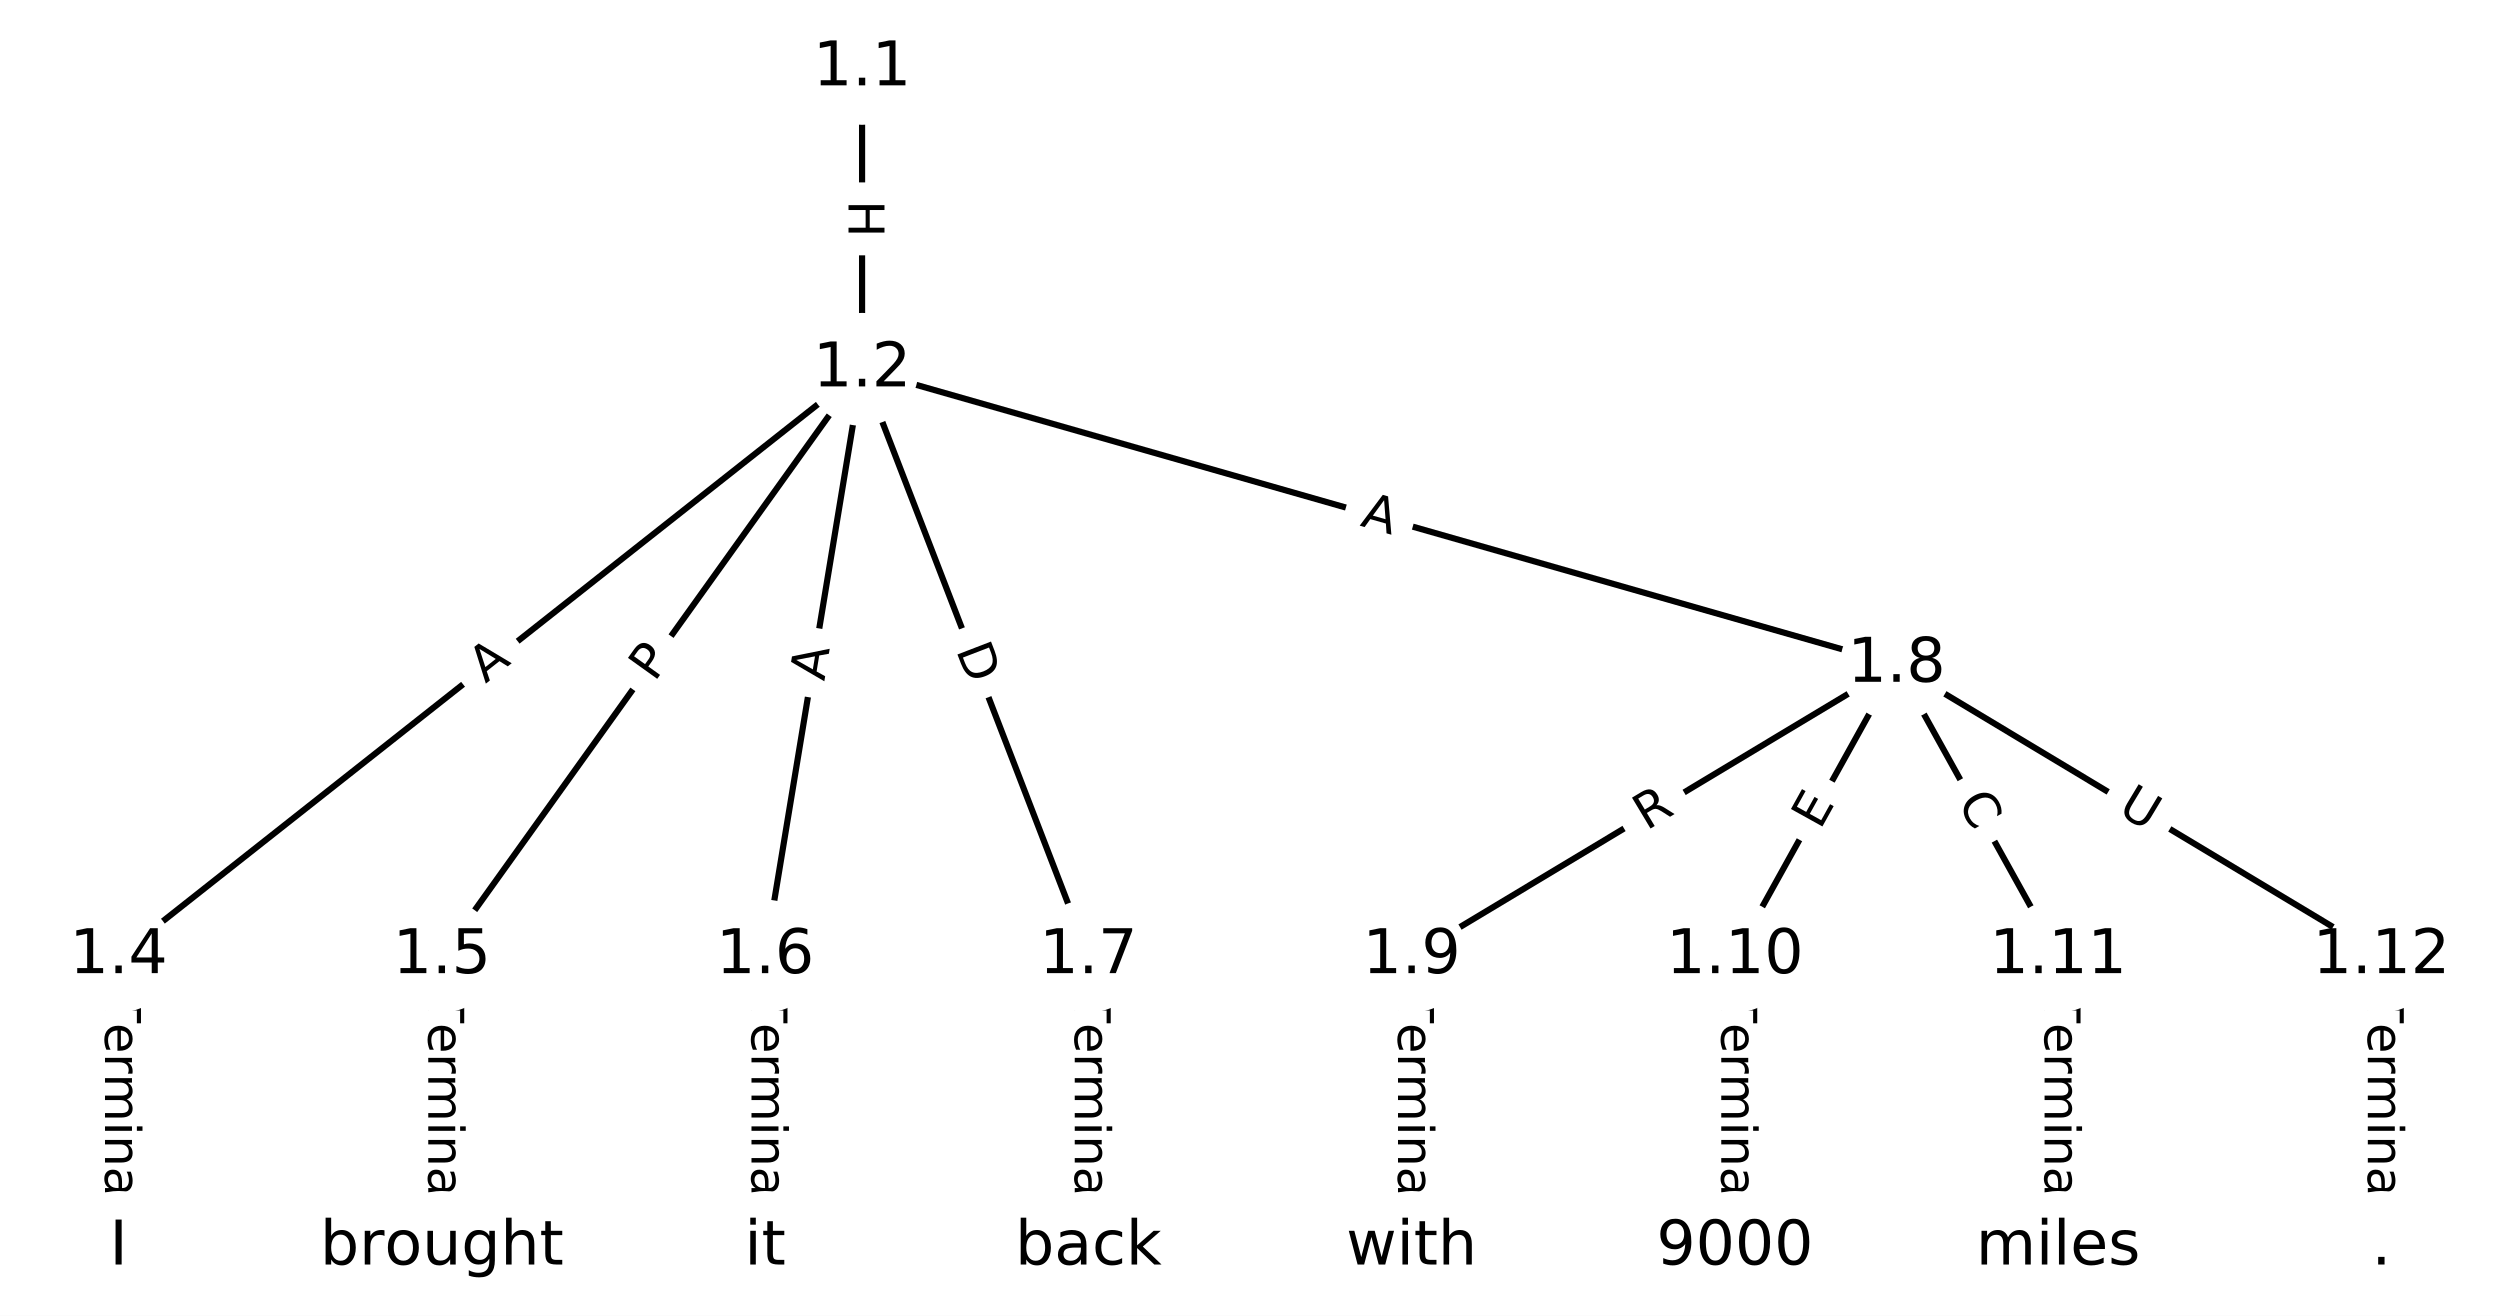
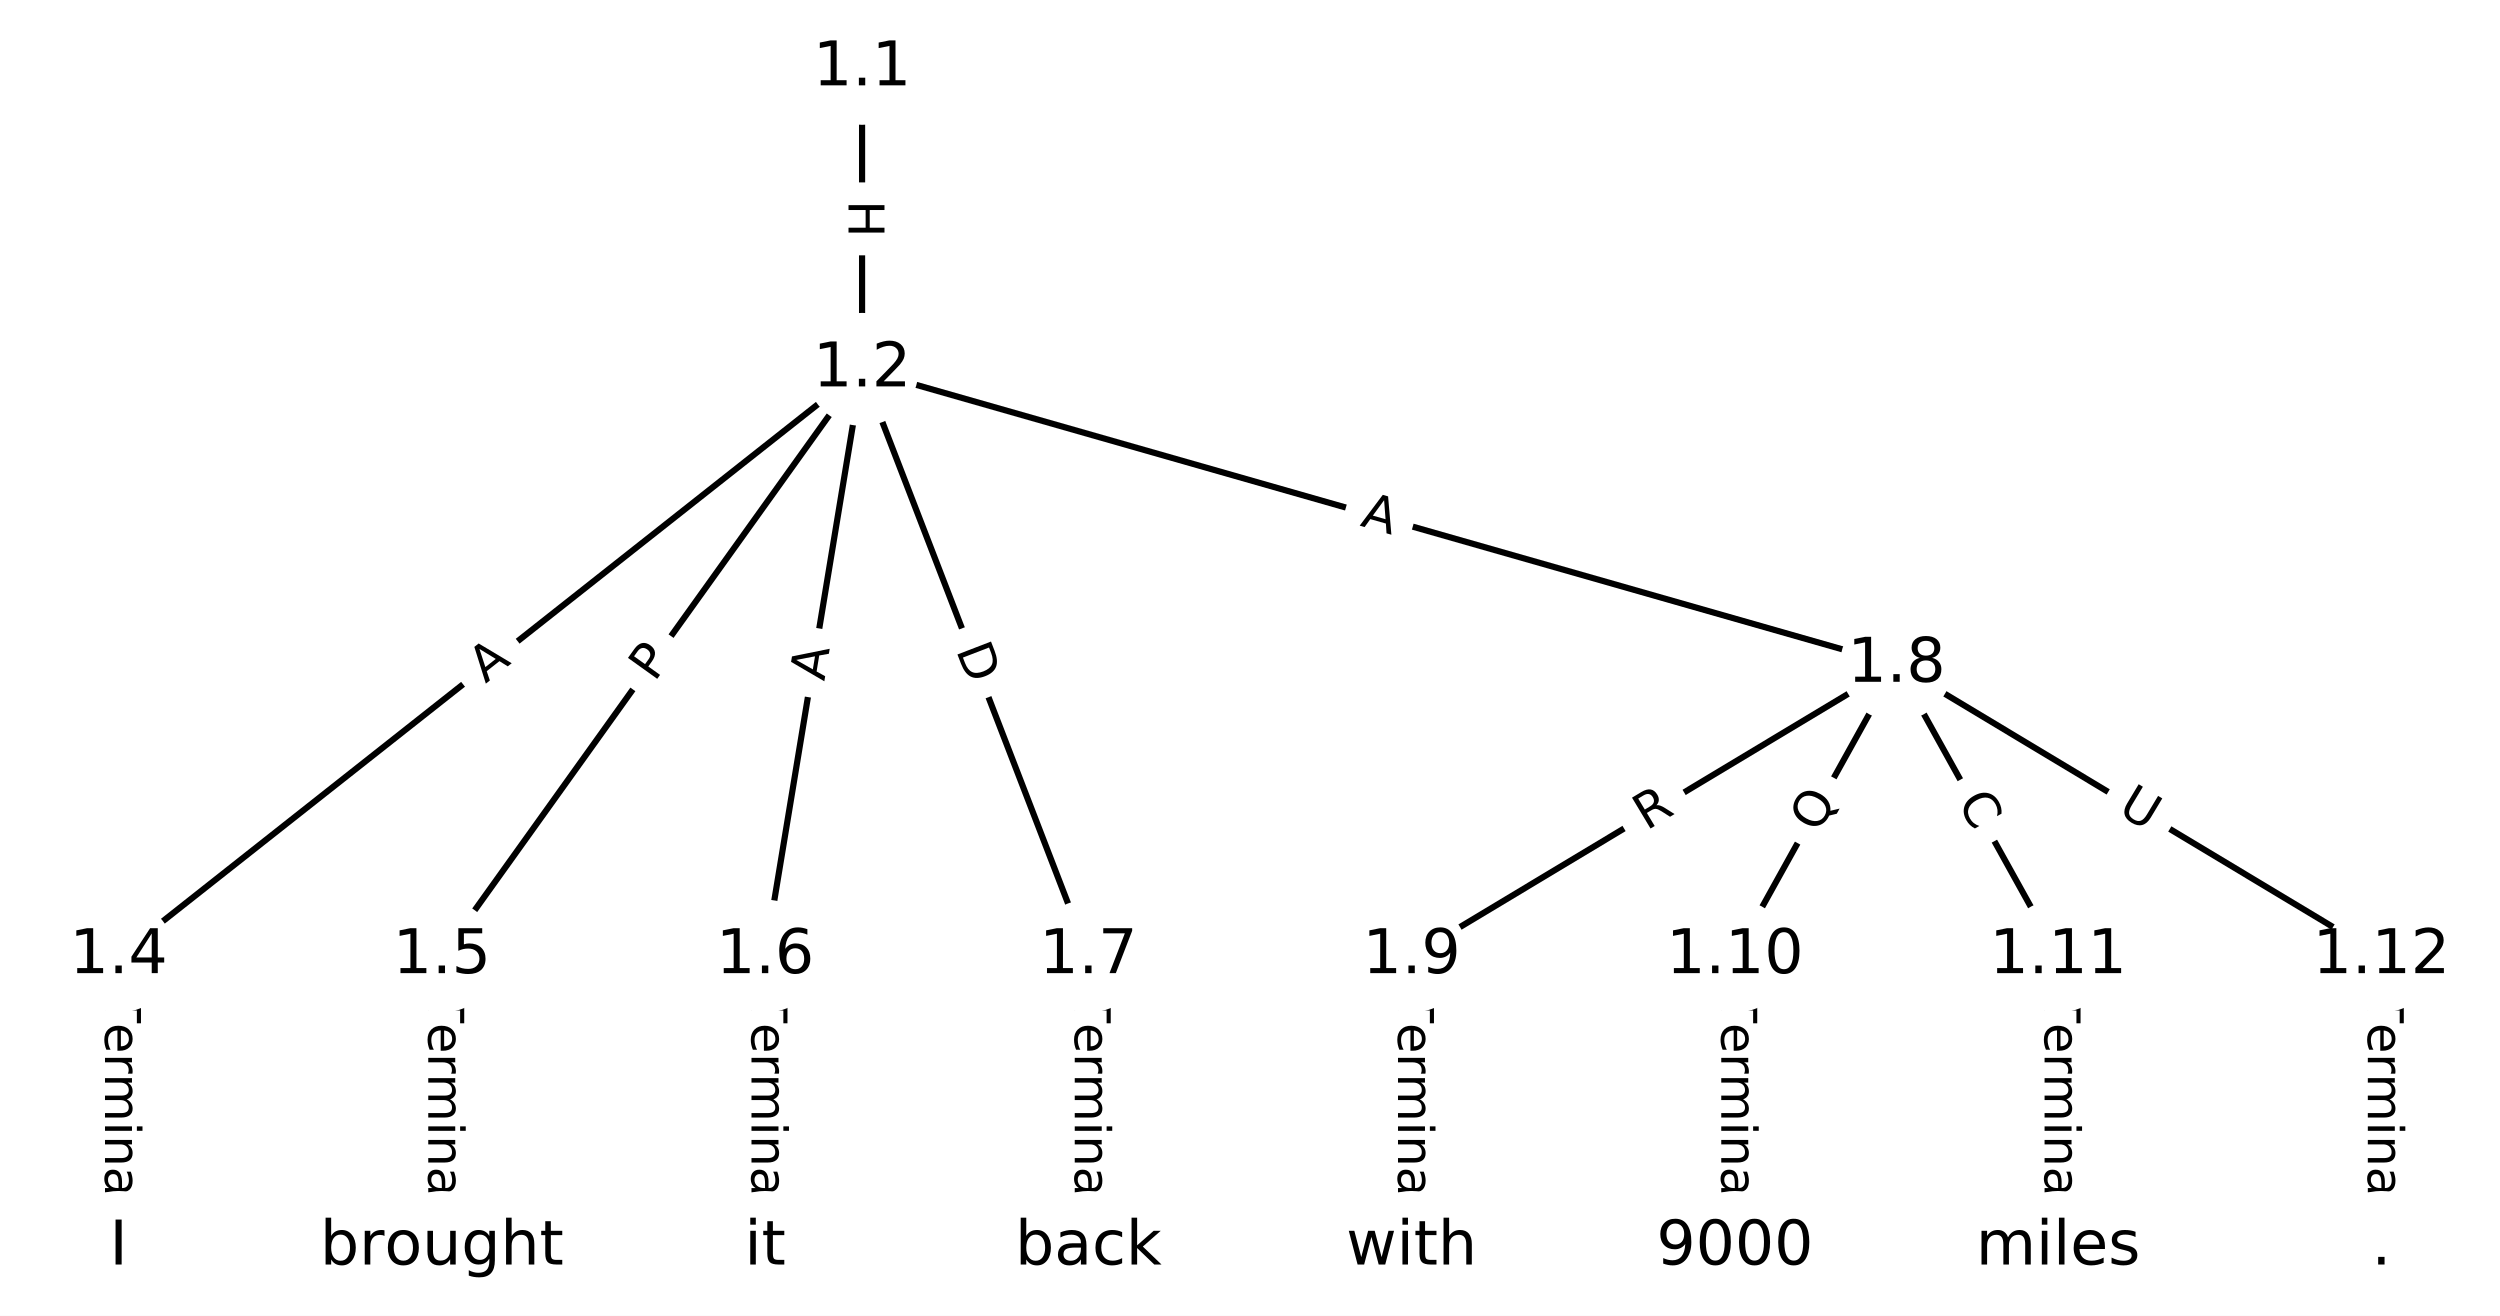
<svg xmlns="http://www.w3.org/2000/svg" xmlns:xlink="http://www.w3.org/1999/xlink" width="405.33pt" height="213.33pt" version="1.1" viewBox="0 0 405.33 213.33">
  <defs>
    <style type="text/css">*{stroke-linecap:butt;stroke-linejoin:round;}</style>
  </defs>
  <path d="m0 213.33h405.33v-213.33h-405.33z" fill="#fff" />
  <g fill="none" stroke="#000">
    <path d="m139.77 11.078v48.815" clip-path="url(#a)" />
    <path d="m139.77 59.892-120.54 95.128" clip-path="url(#a)" />
    <path d="m139.77 59.892-68.133 95.128" clip-path="url(#a)" />
    <path d="m139.77 59.892-15.723 95.128" clip-path="url(#a)" />
    <path d="m139.77 59.892 36.687 95.128" clip-path="url(#a)" />
    <path d="m139.77 59.892 167.71 47.893" clip-path="url(#a)" />
    <path d="m19.23 155.02v47.235" clip-path="url(#a)" />
    <path d="m71.641 155.02v47.235" clip-path="url(#a)" />
    <path d="m124.05 155.02v47.235" clip-path="url(#a)" />
    <path d="m176.46 155.02v47.235" clip-path="url(#a)" />
    <path d="m307.49 107.78-78.616 47.235" clip-path="url(#a)" />
    <path d="m307.49 107.78-26.205 47.235" clip-path="url(#a)" />
    <path d="m307.49 107.78 26.205 47.235" clip-path="url(#a)" />
    <path d="m307.49 107.78 78.616 47.235" clip-path="url(#a)" />
    <path d="m228.87 155.02v47.235" clip-path="url(#a)" />
    <path d="m281.28 155.02v47.235" clip-path="url(#a)" />
    <path d="m333.69 155.02v47.235" clip-path="url(#a)" />
    <path d="m386.1 155.02v47.235" clip-path="url(#a)" />
  </g>
  <path d="m133.5 32.477v6.016q0 2.4 2.4 2.4h7.742q2.4 0 2.4-2.4v-6.016q0-2.4-2.4-2.4h-7.742q-2.4 0-2.4 2.4z" clip-path="url(#a)" fill="#fff" stroke="#fff" />
  <g clip-path="url(#a)">
    <defs>
-       <path id="y" d="m9.812 72.906h9.859v-29.891h35.844v29.891h9.859v-72.906h-9.859v34.719h-35.844v-34.719h-9.859z" />
+       <path id="z" d="m9.812 72.906h9.859v-29.891h35.844v29.891h9.859v-72.906h-9.859v34.719h-35.844v-34.719h-9.859z" />
    </defs>
    <g transform="translate(137.57 32.477) rotate(90) scale(.08 -.08)">
-       <use xlink:href="#y" />
+       <use xlink:href="#z" />
    </g>
  </g>
  <path d="m81.239 114.07 4.296-3.39q1.884-1.487 0.397-3.371l-4.796-6.078q-1.487-1.884-3.371-0.397l-4.296 3.39q-1.884 1.487-0.397 3.371l4.796 6.078q1.487 1.884 3.371 0.397z" clip-path="url(#a)" fill="#fff" stroke="#fff" />
  <g clip-path="url(#a)">
    <defs>
      <path id="n" d="m34.188 63.188-13.391-36.281h26.812zm-5.578 9.719h11.188l27.781-72.906h-10.25l-6.641 18.703h-32.859l-6.641-18.703h-10.406z" />
    </defs>
    <g transform="translate(78.722 110.88) rotate(-38.279) scale(.08 -.08)">
      <use xlink:href="#n" />
    </g>
  </g>
  <path d="m109.4 113.07 2.809-3.922q1.397-1.951-0.554-3.349l-6.295-4.508q-1.951-1.397-3.349 0.554l-2.809 3.922q-1.397 1.951 0.554 3.349l6.295 4.508q1.951 1.397 3.349-0.554z" clip-path="url(#a)" fill="#fff" stroke="#fff" />
  <g clip-path="url(#a)">
    <defs>
-       <path id="w" d="m19.672 64.797v-27.391h12.406q6.891 0 10.641 3.562 3.766 3.562 3.766 10.156 0 6.547-3.766 10.109-3.75 3.562-10.641 3.562zm-9.859 8.109h22.266q12.266 0 18.531-5.547 6.281-5.547 6.281-16.234 0-10.797-6.281-16.312-6.266-5.516-18.531-5.516h-12.406v-29.297h-9.859z" />
+       <path id="x" d="m19.672 64.797v-27.391h12.406q6.891 0 10.641 3.562 3.766 3.562 3.766 10.156 0 6.547-3.766 10.109-3.75 3.562-10.641 3.562zm-9.859 8.109h22.266q12.266 0 18.531-5.547 6.281-5.547 6.281-16.234 0-10.797-6.281-16.312-6.266-5.516-18.531-5.516h-12.406v-29.297h-9.859z" />
    </defs>
    <g transform="translate(106.1 110.7) rotate(-54.389) scale(.08 -.08)">
-       <use xlink:href="#w" />
+       <use xlink:href="#x" />
    </g>
  </g>
  <path d="m137.65 111.18 0.892-5.399q0.391-2.368-1.976-2.759l-7.639-1.263q-2.368-0.391-2.759 1.976l-0.892 5.399q-0.391 2.368 1.976 2.759l7.639 1.263q2.368 0.391 2.759-1.976z" clip-path="url(#a)" fill="#fff" stroke="#fff" />
  <g clip-path="url(#a)">
    <g transform="translate(133.64 110.52) rotate(-80.615) scale(.08 -.08)">
      <use xlink:href="#n" />
    </g>
  </g>
  <path d="m151.16 106.84 2.217 5.747q0.864 2.239 3.103 1.376l7.224-2.786q2.239-0.864 1.376-3.103l-2.217-5.747q-0.864-2.239-3.103-1.376l-7.224 2.786q-2.239 0.864-1.376 3.103z" clip-path="url(#a)" fill="#fff" stroke="#fff" />
  <g clip-path="url(#a)">
    <defs>
      <path id="aa" d="m19.672 64.797v-56.688h11.922q15.094 0 22.094 6.828 7 6.844 7 21.594 0 14.641-7 21.453t-22.094 6.812zm-9.859 8.109h20.266q21.188 0 31.094-8.812 9.922-8.812 9.922-27.562 0-18.859-9.969-27.703-9.953-8.828-31.047-8.828h-20.266z" />
    </defs>
    <g transform="translate(154.95 105.38) rotate(68.91) scale(.08 -.08)">
      <use xlink:href="#aa" />
    </g>
  </g>
  <path d="m219.28 89.117 5.262 1.503q2.308 0.659 2.967-1.649l2.126-7.445q0.659-2.308-1.649-2.967l-5.262-1.503q-2.308-0.659-2.967 1.649l-2.126 7.445q-0.659 2.308 1.649 2.967z" clip-path="url(#a)" fill="#fff" stroke="#fff" />
  <g clip-path="url(#a)">
    <g transform="translate(220.39 85.21) rotate(15.937) scale(.08 -.08)">
      <use xlink:href="#n" />
    </g>
  </g>
  <path d="m12.959 161v35.285q0 2.4 2.4 2.4h7.742q2.4 0 2.4-2.4v-35.285q0-2.4-2.4-2.4h-7.742q-2.4 0-2.4 2.4z" clip-path="url(#a)" fill="#fff" stroke="#fff" />
  <g clip-path="url(#a)">
    <defs>
      <path id="k" d="m-0.297 72.906h61.672v-8.312h-25.875v-64.594h-9.906v64.594h-25.891z" />
      <path id="j" d="m56.203 29.594v-4.391h-41.312q0.594-9.281 5.594-14.141t13.938-4.859q5.172 0 10.031 1.266t9.656 3.812v-8.5q-4.844-2.047-9.922-3.125t-10.297-1.078q-13.094 0-20.734 7.609-7.641 7.625-7.641 20.625 0 13.422 7.25 21.297 7.25 7.891 19.562 7.891 11.031 0 17.453-7.109 6.422-7.094 6.422-19.297zm-8.984 2.641q-0.094 7.359-4.125 11.75-4.031 4.406-10.672 4.406-7.516 0-12.031-4.25t-5.203-11.969z" />
      <path id="g" d="m41.109 46.297q-1.516 0.875-3.297 1.281-1.781 0.422-3.922 0.422-7.625 0-11.703-4.953t-4.078-14.234v-28.812h-9.031v54.688h9.031v-8.5q2.844 4.984 7.375 7.391 4.547 2.422 11.047 2.422 0.922 0 2.047-0.125 1.125-0.109 2.484-0.359z" />
      <path id="h" d="m52 44.188q3.375 6.062 8.062 8.938t11.031 2.875q8.547 0 13.188-5.984 4.641-5.969 4.641-17v-33.016h-9.031v32.719q0 7.859-2.797 11.656-2.781 3.812-8.484 3.812-6.984 0-11.047-4.641-4.047-4.625-4.047-12.641v-30.906h-9.031v32.719q0 7.906-2.781 11.688t-8.594 3.781q-6.891 0-10.953-4.656-4.047-4.656-4.047-12.625v-30.906h-9.031v54.688h9.031v-8.5q3.078 5.031 7.375 7.422t10.203 2.391q5.969 0 10.141-3.031 4.172-3.016 6.172-8.781z" />
      <path id="e" d="m9.422 54.688h8.984v-54.688h-8.984zm0 21.297h8.984v-11.391h-8.984z" />
      <path id="l" d="m54.891 33.016v-33.016h-8.984v32.719q0 7.766-3.031 11.609-3.031 3.859-9.078 3.859-7.281 0-11.484-4.641-4.203-4.625-4.203-12.641v-30.906h-9.031v54.688h9.031v-8.5q3.234 4.938 7.594 7.375 4.375 2.438 10.094 2.438 9.422 0 14.25-5.828 4.844-5.828 4.844-17.156z" />
      <path id="f" d="m34.281 27.484q-10.891 0-15.094-2.484t-4.203-8.5q0-4.781 3.156-7.594 3.156-2.797 8.562-2.797 7.484 0 12 5.297t4.516 14.078v2zm17.922 3.719v-31.203h-8.984v8.297q-3.078-4.969-7.672-7.344t-11.234-2.375q-8.391 0-13.359 4.719-4.953 4.719-4.953 12.625 0 9.219 6.172 13.906 6.188 4.688 18.438 4.688h12.609v0.891q0 6.203-4.078 9.594t-11.453 3.391q-4.688 0-9.141-1.125-4.438-1.125-8.531-3.375v8.312q4.922 1.906 9.562 2.844 4.641 0.953 9.031 0.953 11.875 0 17.734-6.156 5.859-6.141 5.859-18.641z" />
      <path id="i" d="m9.422 75.984h8.984v-75.984h-8.984z" />
    </defs>
    <g transform="translate(17.023 161) rotate(90) scale(.08 -.08)">
      <use xlink:href="#k" />
      <use x="60.818" xlink:href="#j" />
      <use x="122.342" xlink:href="#g" />
      <use x="163.439" xlink:href="#h" />
      <use x="260.852" xlink:href="#e" />
      <use x="288.635" xlink:href="#l" />
      <use x="352.014" xlink:href="#f" />
      <use x="413.293" xlink:href="#i" />
    </g>
  </g>
  <path d="m65.37 161v35.285q0 2.4 2.4 2.4h7.742q2.4 0 2.4-2.4v-35.285q0-2.4-2.4-2.4h-7.742q-2.4 0-2.4 2.4z" clip-path="url(#a)" fill="#fff" stroke="#fff" />
  <g clip-path="url(#a)">
    <g transform="translate(69.433 161) rotate(90) scale(.08 -.08)">
      <use xlink:href="#k" />
      <use x="60.818" xlink:href="#j" />
      <use x="122.342" xlink:href="#g" />
      <use x="163.439" xlink:href="#h" />
      <use x="260.852" xlink:href="#e" />
      <use x="288.635" xlink:href="#l" />
      <use x="352.014" xlink:href="#f" />
      <use x="413.293" xlink:href="#i" />
    </g>
  </g>
  <path d="m117.78 161v35.285q0 2.4 2.4 2.4h7.742q2.4 0 2.4-2.4v-35.285q0-2.4-2.4-2.4h-7.742q-2.4 0-2.4 2.4z" clip-path="url(#a)" fill="#fff" stroke="#fff" />
  <g clip-path="url(#a)">
    <g transform="translate(121.84 161) rotate(90) scale(.08 -.08)">
      <use xlink:href="#k" />
      <use x="60.818" xlink:href="#j" />
      <use x="122.342" xlink:href="#g" />
      <use x="163.439" xlink:href="#h" />
      <use x="260.852" xlink:href="#e" />
      <use x="288.635" xlink:href="#l" />
      <use x="352.014" xlink:href="#f" />
      <use x="413.293" xlink:href="#i" />
    </g>
  </g>
  <path d="m170.19 161v35.285q0 2.4 2.4 2.4h7.742q2.4 0 2.4-2.4v-35.285q0-2.4-2.4-2.4h-7.742q-2.4 0-2.4 2.4z" clip-path="url(#a)" fill="#fff" stroke="#fff" />
  <g clip-path="url(#a)">
    <g transform="translate(174.25 161) rotate(90) scale(.08 -.08)">
      <use xlink:href="#k" />
      <use x="60.818" xlink:href="#j" />
      <use x="122.342" xlink:href="#g" />
      <use x="163.439" xlink:href="#h" />
      <use x="260.852" xlink:href="#e" />
      <use x="288.635" xlink:href="#l" />
      <use x="352.014" xlink:href="#f" />
      <use x="413.293" xlink:href="#i" />
    </g>
  </g>
  <path d="m269.03 138.21 4.765-2.863q2.057-1.236 0.821-3.293l-3.988-6.637q-1.236-2.057-3.293-0.821l-4.765 2.863q-2.057 1.236-0.821 3.293l3.988 6.637q1.236 2.057 3.293 0.821z" clip-path="url(#a)" fill="#fff" stroke="#fff" />
  <g clip-path="url(#a)">
    <defs>
      <path id="v" d="m44.391 34.188q3.172-1.078 6.172-4.594t6.031-9.672l10.016-19.922h-10.609l-9.312 18.703q-3.625 7.328-7.016 9.719t-9.25 2.391h-10.75v-30.812h-9.859v72.906h22.266q12.5 0 18.656-5.234 6.156-5.219 6.156-15.766 0-6.891-3.203-11.438-3.203-4.531-9.297-6.281zm-24.719 30.609v-25.875h12.406q7.125 0 10.766 3.297t3.641 9.688-3.641 9.641-10.766 3.25z" />
    </defs>
    <g transform="translate(266.93 134.73) rotate(-30.999) scale(.08 -.08)">
      <use xlink:href="#v" />
    </g>
  </g>
-   <path d="m298.64 136.66 2.452-4.42q1.164-2.099-0.934-3.263l-6.77-3.756q-2.099-1.164-3.263 0.934l-2.452 4.42q-1.164 2.099 0.934 3.263l6.77 3.756q2.099 1.164 3.263-0.934z" clip-path="url(#a)" fill="#fff" stroke="#fff" />
-   <g clip-path="url(#a)">
-     <defs>
-       <path id="z" d="m9.812 72.906h46.094v-8.312h-36.234v-21.578h34.719v-8.297h-34.719v-26.422h37.109v-8.297h-46.969z" />
-     </defs>
-     <g transform="translate(295.09 134.68) rotate(-60.979) scale(.08 -.08)">
-       <use xlink:href="#z" />
+   <path d="m298.34 137.2 3.055-5.507q1.164-2.099-0.934-3.263l-6.77-3.756q-2.099-1.164-3.263 0.934l-3.055 5.507q-1.164 2.099 0.934 3.263l6.77 3.756q2.099 1.164 3.263-0.934z" clip-path="url(#a)" fill="#fff" stroke="#fff" />
+   <g clip-path="url(#a)">
+     <defs>
+       <path id="w" d="m39.406 66.219q-10.75 0-17.078-8.016-6.312-8-6.312-21.828 0-13.766 6.312-21.781 6.328-8 17.078-8 10.734 0 17.016 8 6.281 8.016 6.281 21.781 0 13.828-6.281 21.828-6.281 8.016-17.016 8.016zm13.812-64.906 13-14.203h-11.922l-10.797 11.672q-1.609-0.094-2.469-0.141-0.844-0.062-1.625-0.062-15.375 0-24.594 10.281-9.203 10.281-9.203 27.516 0 17.281 9.203 27.562 9.219 10.281 24.594 10.281 15.328 0 24.5-10.281 9.188-10.281 9.188-27.562 0-12.688-5.109-21.734-5.094-9.031-14.766-13.328z" />
+     </defs>
+     <g transform="translate(294.79 135.23) rotate(-60.979) scale(.08 -.08)">
+       <use xlink:href="#w" />
    </g>
  </g>
  <path d="m313.75 132 2.71 4.885q1.164 2.099 3.263 0.934l6.77-3.756q2.099-1.164 0.934-3.263l-2.71-4.885q-1.164-2.099-3.263-0.934l-6.77 3.756q-2.099 1.164-0.934 3.263z" clip-path="url(#a)" fill="#fff" stroke="#fff" />
  <g clip-path="url(#a)">
    <defs>
      <path id="ab" d="m64.406 67.281v-10.391q-4.984 4.641-10.625 6.922-5.641 2.297-11.984 2.297-12.5 0-19.141-7.641t-6.641-22.094q0-14.406 6.641-22.047t19.141-7.641q6.344 0 11.984 2.297t10.625 6.938v-10.312q-5.172-3.516-10.969-5.281-5.781-1.75-12.219-1.75-16.562 0-26.094 10.125-9.516 10.141-9.516 27.672 0 17.578 9.516 27.703 9.531 10.141 26.094 10.141 6.531 0 12.312-1.734 5.797-1.734 10.875-5.203z" />
    </defs>
    <g transform="translate(317.3 130.03) rotate(60.979) scale(.08 -.08)">
      <use xlink:href="#ab" />
    </g>
  </g>
  <path d="m341.06 135.27 5.019 3.015q2.057 1.236 3.293-0.821l3.988-6.637q1.236-2.057-0.821-3.293l-5.019-3.015q-2.057-1.236-3.293 0.821l-3.988 6.637q-1.236 2.057 0.821 3.293z" clip-path="url(#a)" fill="#fff" stroke="#fff" />
  <g clip-path="url(#a)">
    <defs>
      <path id="u" d="m8.688 72.906h9.922v-44.297q0-11.719 4.234-16.875 4.25-5.141 13.781-5.141 9.469 0 13.719 5.141 4.25 5.156 4.25 16.875v44.297h9.906v-45.516q0-14.25-7.062-21.531-7.047-7.281-20.812-7.281-13.828 0-20.891 7.281-7.047 7.281-7.047 21.531z" />
    </defs>
    <g transform="translate(343.15 131.79) rotate(30.999) scale(.08 -.08)">
      <use xlink:href="#u" />
    </g>
  </g>
  <path d="m222.6 161v35.285q0 2.4 2.4 2.4h7.742q2.4 0 2.4-2.4v-35.285q0-2.4-2.4-2.4h-7.742q-2.4 0-2.4 2.4z" clip-path="url(#a)" fill="#fff" stroke="#fff" />
  <g clip-path="url(#a)">
    <g transform="translate(226.66 161) rotate(90) scale(.08 -.08)">
      <use xlink:href="#k" />
      <use x="60.818" xlink:href="#j" />
      <use x="122.342" xlink:href="#g" />
      <use x="163.439" xlink:href="#h" />
      <use x="260.852" xlink:href="#e" />
      <use x="288.635" xlink:href="#l" />
      <use x="352.014" xlink:href="#f" />
      <use x="413.293" xlink:href="#i" />
    </g>
  </g>
  <path d="m275.01 161v35.285q0 2.4 2.4 2.4h7.742q2.4 0 2.4-2.4v-35.285q0-2.4-2.4-2.4h-7.742q-2.4 0-2.4 2.4z" clip-path="url(#a)" fill="#fff" stroke="#fff" />
  <g clip-path="url(#a)">
    <g transform="translate(279.07 161) rotate(90) scale(.08 -.08)">
      <use xlink:href="#k" />
      <use x="60.818" xlink:href="#j" />
      <use x="122.342" xlink:href="#g" />
      <use x="163.439" xlink:href="#h" />
      <use x="260.852" xlink:href="#e" />
      <use x="288.635" xlink:href="#l" />
      <use x="352.014" xlink:href="#f" />
      <use x="413.293" xlink:href="#i" />
    </g>
  </g>
  <path d="m327.42 161v35.285q0 2.4 2.4 2.4h7.742q2.4 0 2.4-2.4v-35.285q0-2.4-2.4-2.4h-7.742q-2.4 0-2.4 2.4z" clip-path="url(#a)" fill="#fff" stroke="#fff" />
  <g clip-path="url(#a)">
    <g transform="translate(331.49 161) rotate(90) scale(.08 -.08)">
      <use xlink:href="#k" />
      <use x="60.818" xlink:href="#j" />
      <use x="122.342" xlink:href="#g" />
      <use x="163.439" xlink:href="#h" />
      <use x="260.852" xlink:href="#e" />
      <use x="288.635" xlink:href="#l" />
      <use x="352.014" xlink:href="#f" />
      <use x="413.293" xlink:href="#i" />
    </g>
  </g>
  <path d="m379.83 161v35.285q0 2.4 2.4 2.4h7.742q2.4 0 2.4-2.4v-35.285q0-2.4-2.4-2.4h-7.742q-2.4 0-2.4 2.4z" clip-path="url(#a)" fill="#fff" stroke="#fff" />
  <g clip-path="url(#a)">
    <g transform="translate(383.9 161) rotate(90) scale(.08 -.08)">
      <use xlink:href="#k" />
      <use x="60.818" xlink:href="#j" />
      <use x="122.342" xlink:href="#g" />
      <use x="163.439" xlink:href="#h" />
      <use x="260.852" xlink:href="#e" />
      <use x="288.635" xlink:href="#l" />
      <use x="352.014" xlink:href="#f" />
      <use x="413.293" xlink:href="#i" />
    </g>
  </g>
  <defs>
    <path id="b" d="m0 8.66c2.297 0 4.5-0.912 6.124-2.537 1.624-1.624 2.537-3.827 2.537-6.124s-0.912-4.5-2.537-6.124c-1.624-1.624-3.827-2.537-6.124-2.537s-4.5 0.912-6.124 2.537c-1.624 1.624-2.537 3.827-2.537 6.124s0.912 4.5 2.537 6.124c1.624 1.624 3.827 2.537 6.124 2.537z" />
  </defs>
  <g clip-path="url(#a)">
    <use x="19.23" y="202.256" fill="#ffffff" stroke="#ffffff" xlink:href="#b" />
  </g>
  <g clip-path="url(#a)">
    <use x="71.641" y="202.256" fill="#ffffff" stroke="#ffffff" xlink:href="#b" />
  </g>
  <g clip-path="url(#a)">
    <use x="124.051" y="202.256" fill="#ffffff" stroke="#ffffff" xlink:href="#b" />
  </g>
  <g clip-path="url(#a)">
    <use x="176.461" y="202.256" fill="#ffffff" stroke="#ffffff" xlink:href="#b" />
  </g>
  <g clip-path="url(#a)">
    <use x="228.872" y="202.256" fill="#ffffff" stroke="#ffffff" xlink:href="#b" />
  </g>
  <g clip-path="url(#a)">
    <use x="281.282" y="202.256" fill="#ffffff" stroke="#ffffff" xlink:href="#b" />
  </g>
  <g clip-path="url(#a)">
    <use x="333.693" y="202.256" fill="#ffffff" stroke="#ffffff" xlink:href="#b" />
  </g>
  <g clip-path="url(#a)">
    <use x="386.103" y="202.256" fill="#ffffff" stroke="#ffffff" xlink:href="#b" />
  </g>
  <g clip-path="url(#a)">
    <use x="139.774" y="11.078" fill="#ffffff" stroke="#ffffff" xlink:href="#b" />
  </g>
  <g clip-path="url(#a)">
    <use x="139.774" y="59.892" fill="#ffffff" stroke="#ffffff" xlink:href="#b" />
  </g>
  <g clip-path="url(#a)">
    <use x="19.23" y="155.02" fill="#ffffff" stroke="#ffffff" xlink:href="#b" />
  </g>
  <g clip-path="url(#a)">
    <use x="71.641" y="155.02" fill="#ffffff" stroke="#ffffff" xlink:href="#b" />
  </g>
  <g clip-path="url(#a)">
    <use x="124.051" y="155.02" fill="#ffffff" stroke="#ffffff" xlink:href="#b" />
  </g>
  <g clip-path="url(#a)">
    <use x="176.461" y="155.02" fill="#ffffff" stroke="#ffffff" xlink:href="#b" />
  </g>
  <g clip-path="url(#a)">
    <use x="307.487" y="107.785" fill="#ffffff" stroke="#ffffff" xlink:href="#b" />
  </g>
  <g clip-path="url(#a)">
    <use x="228.872" y="155.02" fill="#ffffff" stroke="#ffffff" xlink:href="#b" />
  </g>
  <g clip-path="url(#a)">
    <use x="281.282" y="155.02" fill="#ffffff" stroke="#ffffff" xlink:href="#b" />
  </g>
  <g clip-path="url(#a)">
    <use x="333.693" y="155.02" fill="#ffffff" stroke="#ffffff" xlink:href="#b" />
  </g>
  <g clip-path="url(#a)">
    <use x="386.103" y="155.02" fill="#ffffff" stroke="#ffffff" xlink:href="#b" />
  </g>
  <g clip-path="url(#a)">
    <defs>
-       <path id="x" d="m9.812 72.906h9.859v-72.906h-9.859z" />
+       <path id="y" d="m9.812 72.906h9.859v-72.906h-9.859z" />
    </defs>
    <g transform="translate(17.755 205.02) scale(.1 -.1)">
-       <use xlink:href="#x" />
+       <use xlink:href="#y" />
    </g>
  </g>
  <g clip-path="url(#a)">
    <defs>
      <path id="p" d="m48.688 27.297q0 9.906-4.078 15.547t-11.203 5.641q-7.141 0-11.219-5.641t-4.078-15.547 4.078-15.547 11.219-5.641q7.125 0 11.203 5.641t4.078 15.547zm-30.578 19.094q2.844 4.875 7.156 7.234 4.328 2.375 10.328 2.375 9.969 0 16.188-7.906 6.234-7.906 6.234-20.797t-6.234-20.812q-6.219-7.906-16.188-7.906-6 0-10.328 2.375-4.312 2.375-7.156 7.25v-8.203h-9.031v75.984h9.031z" />
      <path id="ak" d="m30.609 48.391q-7.219 0-11.422-5.641t-4.203-15.453 4.172-15.453q4.188-5.641 11.453-5.641 7.188 0 11.375 5.656 4.203 5.672 4.203 15.438 0 9.719-4.203 15.406-4.188 5.688-11.375 5.688zm0 7.609q11.719 0 18.406-7.625 6.703-7.609 6.703-21.078 0-13.422-6.703-21.078-6.688-7.641-18.406-7.641-11.766 0-18.438 7.641-6.656 7.656-6.656 21.078 0 13.469 6.656 21.078 6.672 7.625 18.438 7.625z" />
      <path id="ai" d="m8.5 21.578v33.109h8.984v-32.766q0-7.766 3.016-11.656 3.031-3.875 9.094-3.875 7.266 0 11.484 4.641 4.234 4.641 4.234 12.656v31h8.984v-54.688h-8.984v8.406q-3.266-4.984-7.594-7.406-4.312-2.422-10.031-2.422-9.422 0-14.312 5.859-4.875 5.859-4.875 17.141z" />
      <path id="am" d="m45.406 27.984q0 9.766-4.031 15.125-4.016 5.375-11.297 5.375-7.219 0-11.25-5.375-4.031-5.359-4.031-15.125 0-9.719 4.031-15.094t11.25-5.375q7.281 0 11.297 5.375 4.031 5.375 4.031 15.094zm8.984-21.203q0-13.953-6.203-20.766-6.188-6.812-18.984-6.812-4.734 0-8.938 0.703t-8.156 2.172v8.734q3.953-2.141 7.812-3.156 3.859-1.031 7.859-1.031 8.844 0 13.234 4.609t4.391 13.938v4.453q-2.781-4.844-7.125-7.234t-10.406-2.391q-10.047 0-16.203 7.656-6.156 7.672-6.156 20.328 0 12.688 6.156 20.344 6.156 7.672 16.203 7.672 6.062 0 10.406-2.391t7.125-7.219v8.297h8.984z" />
      <path id="s" d="m54.891 33.016v-33.016h-8.984v32.719q0 7.766-3.031 11.609-3.031 3.859-9.078 3.859-7.281 0-11.484-4.641-4.203-4.625-4.203-12.641v-30.906h-9.031v75.984h9.031v-29.797q3.234 4.938 7.594 7.375 4.375 2.438 10.094 2.438 9.422 0 14.25-5.828 4.844-5.828 4.844-17.156z" />
      <path id="o" d="m18.312 70.219v-15.531h18.5v-6.984h-18.5v-29.688q0-6.688 1.828-8.594t7.453-1.906h9.219v-7.516h-9.219q-10.406 0-14.359 3.875-3.953 3.891-3.953 14.141v29.688h-6.594v6.984h6.594v15.531z" />
    </defs>
    <g transform="translate(51.881 205.02) scale(.1 -.1)">
      <use xlink:href="#p" />
      <use x="63.477" xlink:href="#g" />
      <use x="104.559" xlink:href="#ak" />
      <use x="165.74" xlink:href="#ai" />
      <use x="229.119" xlink:href="#am" />
      <use x="292.596" xlink:href="#s" />
      <use x="355.975" xlink:href="#o" />
    </g>
  </g>
  <g clip-path="url(#a)">
    <g transform="translate(120.7 205.02) scale(.1 -.1)">
      <use xlink:href="#e" />
      <use x="27.783" xlink:href="#o" />
    </g>
  </g>
  <g clip-path="url(#a)">
    <defs>
      <path id="t" d="m48.781 52.594v-8.406q-3.812 2.109-7.641 3.156t-7.734 1.047q-8.75 0-13.594-5.547-4.828-5.531-4.828-15.547t4.828-15.562q4.844-5.531 13.594-5.531 3.906 0 7.734 1.047t7.641 3.156v-8.312q-3.766-1.75-7.797-2.625-4.016-0.891-8.562-0.891-12.359 0-19.641 7.766-7.266 7.766-7.266 20.953 0 13.375 7.344 21.031 7.359 7.672 20.156 7.672 4.141 0 8.094-0.859 3.953-0.844 7.672-2.547z" />
      <path id="al" d="m9.078 75.984h9.031v-44.875l26.812 23.578h11.469l-29-25.578 30.234-29.109h-11.719l-27.797 26.703v-26.703h-9.031z" />
    </defs>
    <g transform="translate(164.58 205.02) scale(.1 -.1)">
      <use xlink:href="#p" />
      <use x="63.477" xlink:href="#f" />
      <use x="124.756" xlink:href="#t" />
      <use x="179.736" xlink:href="#al" />
    </g>
  </g>
  <g clip-path="url(#a)">
    <defs>
      <path id="ah" d="m4.203 54.688h8.984l11.234-42.672 11.172 42.672h10.594l11.234-42.672 11.188 42.672h8.984l-14.312-54.688h-10.594l-11.766 44.828-11.812-44.828h-10.609z" />
    </defs>
    <g transform="translate(218.26 205.02) scale(.1 -.1)">
      <use xlink:href="#ah" />
      <use x="81.787" xlink:href="#e" />
      <use x="109.57" xlink:href="#o" />
      <use x="148.779" xlink:href="#s" />
    </g>
  </g>
  <g clip-path="url(#a)">
    <defs>
      <path id="q" d="m10.984 1.516v8.984q3.719-1.766 7.516-2.688 3.812-0.922 7.484-0.922 9.766 0 14.906 6.562 5.156 6.562 5.891 19.953-2.828-4.203-7.188-6.453-4.344-2.25-9.609-2.25-10.938 0-17.312 6.609-6.375 6.625-6.375 18.109 0 11.219 6.641 18 6.641 6.797 17.672 6.797 12.656 0 19.312-9.703 6.672-9.688 6.672-28.141 0-17.234-8.188-27.516-8.172-10.281-21.984-10.281-3.719 0-7.531 0.734-3.797 0.734-7.906 2.203zm19.625 30.906q6.641 0 10.516 4.531 3.891 4.547 3.891 12.469 0 7.859-3.891 12.422-3.875 4.562-10.516 4.562t-10.516-4.562-3.875-12.422q0-7.922 3.875-12.469 3.875-4.531 10.516-4.531z" />
      <path id="m" d="m31.781 66.406q-7.609 0-11.453-7.5-3.828-7.484-3.828-22.531 0-14.984 3.828-22.484 3.844-7.5 11.453-7.5 7.672 0 11.5 7.5 3.844 7.5 3.844 22.484 0 15.047-3.844 22.531-3.828 7.5-11.5 7.5zm0 7.812q12.266 0 18.734-9.703 6.469-9.688 6.469-28.141 0-18.406-6.469-28.109-6.469-9.688-18.734-9.688-12.25 0-18.719 9.688-6.469 9.703-6.469 28.109 0 18.453 6.469 28.141 6.469 9.703 18.719 9.703z" />
    </defs>
    <g transform="translate(268.56 205.02) scale(.1 -.1)">
      <use xlink:href="#q" />
      <use x="63.623" xlink:href="#m" />
      <use x="127.246" xlink:href="#m" />
      <use x="190.869" xlink:href="#m" />
    </g>
  </g>
  <g clip-path="url(#a)">
    <defs>
      <path id="aj" d="m44.281 53.078v-8.5q-3.797 1.953-7.906 2.922-4.094 0.984-8.5 0.984-6.688 0-10.031-2.047t-3.344-6.156q0-3.125 2.391-4.906t9.625-3.391l3.078-0.688q9.562-2.047 13.594-5.781t4.031-10.422q0-7.625-6.031-12.078-6.031-4.438-16.578-4.438-4.391 0-9.156 0.859t-10.031 2.562v9.281q4.984-2.594 9.812-3.891 4.828-1.281 9.578-1.281 6.344 0 9.75 2.172 3.422 2.172 3.422 6.125 0 3.656-2.469 5.609-2.453 1.953-10.812 3.766l-3.125 0.734q-8.344 1.75-12.062 5.391-3.703 3.641-3.703 9.984 0 7.719 5.469 11.906 5.469 4.203 15.531 4.203 4.969 0 9.359-0.734 4.406-0.719 8.109-2.188z" />
    </defs>
    <g transform="translate(320.36 205.02) scale(.1 -.1)">
      <use xlink:href="#h" />
      <use x="97.412" xlink:href="#e" />
      <use x="125.195" xlink:href="#i" />
      <use x="152.979" xlink:href="#j" />
      <use x="214.502" xlink:href="#aj" />
    </g>
  </g>
  <g clip-path="url(#a)">
    <defs>
      <path id="d" d="m10.688 12.406h10.312v-12.406h-10.312z" />
    </defs>
    <g transform="translate(384.51 205.02) scale(.1 -.1)">
      <use xlink:href="#d" />
    </g>
  </g>
  <g clip-path="url(#a)">
    <defs>
      <path id="c" d="m12.406 8.297h16.109v55.625l-17.531-3.516v8.984l17.438 3.516h9.859v-64.609h16.109v-8.297h-41.984z" />
    </defs>
    <g transform="translate(131.82 13.837) scale(.1 -.1)">
      <use xlink:href="#c" />
      <use x="63.623" xlink:href="#d" />
      <use x="95.41" xlink:href="#c" />
    </g>
  </g>
  <g clip-path="url(#a)">
    <defs>
      <path id="r" d="m19.188 8.297h34.422v-8.297h-46.281v8.297q5.609 5.812 15.297 15.594 9.703 9.797 12.188 12.641 4.734 5.312 6.609 9 1.891 3.688 1.891 7.25 0 5.812-4.078 9.469-4.078 3.672-10.625 3.672-4.641 0-9.797-1.609-5.141-1.609-11-4.891v9.969q5.953 2.391 11.125 3.609 5.188 1.219 9.484 1.219 11.328 0 18.062-5.672 6.734-5.656 6.734-15.125 0-4.5-1.688-8.531-1.672-4.016-6.125-9.484-1.219-1.422-7.766-8.188-6.531-6.766-18.453-18.922z" />
    </defs>
    <g transform="translate(131.82 62.652) scale(.1 -.1)">
      <use xlink:href="#c" />
      <use x="63.623" xlink:href="#d" />
      <use x="95.41" xlink:href="#r" />
    </g>
  </g>
  <g clip-path="url(#a)">
    <defs>
      <path id="ag" d="m37.797 64.312-24.906-38.922h24.906zm-2.594 8.594h12.406v-47.516h10.406v-8.203h-10.406v-17.188h-9.812v17.188h-32.906v9.516z" />
    </defs>
    <g transform="translate(11.279 157.78) scale(.1 -.1)">
      <use xlink:href="#c" />
      <use x="63.623" xlink:href="#d" />
      <use x="95.41" xlink:href="#ag" />
    </g>
  </g>
  <g clip-path="url(#a)">
    <defs>
      <path id="af" d="m10.797 72.906h38.719v-8.312h-29.688v-17.859q2.141 0.734 4.281 1.094 2.156 0.359 4.312 0.359 12.203 0 19.328-6.688 7.141-6.688 7.141-18.109 0-11.766-7.328-18.297-7.328-6.516-20.656-6.516-4.594 0-9.359 0.781-4.75 0.781-9.828 2.344v9.922q4.391-2.391 9.078-3.562t9.906-1.172q8.453 0 13.375 4.438 4.938 4.438 4.938 12.062 0 7.609-4.938 12.047-4.922 4.453-13.375 4.453-3.953 0-7.891-0.875-3.922-0.875-8.016-2.734z" />
    </defs>
    <g transform="translate(63.689 157.78) scale(.1 -.1)">
      <use xlink:href="#c" />
      <use x="63.623" xlink:href="#d" />
      <use x="95.41" xlink:href="#af" />
    </g>
  </g>
  <g clip-path="url(#a)">
    <defs>
      <path id="ae" d="m33.016 40.375q-6.641 0-10.531-4.547-3.875-4.531-3.875-12.438 0-7.859 3.875-12.438 3.891-4.562 10.531-4.562t10.516 4.562q3.875 4.578 3.875 12.438 0 7.906-3.875 12.438-3.875 4.547-10.516 4.547zm19.578 30.922v-8.984q-3.719 1.75-7.5 2.672-3.781 0.938-7.5 0.938-9.766 0-14.922-6.594-5.141-6.594-5.875-19.922 2.875 4.25 7.219 6.516 4.359 2.266 9.578 2.266 10.984 0 17.359-6.672 6.375-6.656 6.375-18.125 0-11.234-6.641-18.031-6.641-6.781-17.672-6.781-12.656 0-19.344 9.688-6.688 9.703-6.688 28.109 0 17.281 8.203 27.562t22.016 10.281q3.719 0 7.5-0.734t7.891-2.188z" />
    </defs>
    <g transform="translate(116.1 157.78) scale(.1 -.1)">
      <use xlink:href="#c" />
      <use x="63.623" xlink:href="#d" />
      <use x="95.41" xlink:href="#ae" />
    </g>
  </g>
  <g clip-path="url(#a)">
    <defs>
      <path id="ad" d="m8.203 72.906h46.875v-4.203l-26.469-68.703h-10.297l24.906 64.594h-35.016z" />
    </defs>
    <g transform="translate(168.51 157.78) scale(.1 -.1)">
      <use xlink:href="#c" />
      <use x="63.623" xlink:href="#d" />
      <use x="95.41" xlink:href="#ad" />
    </g>
  </g>
  <g clip-path="url(#a)">
    <defs>
      <path id="ac" d="m31.781 34.625q-7.031 0-11.062-3.766-4.016-3.766-4.016-10.344 0-6.594 4.016-10.359 4.031-3.766 11.062-3.766t11.078 3.781q4.062 3.797 4.062 10.344 0 6.578-4.031 10.344-4.016 3.766-11.109 3.766zm-9.859 4.188q-6.344 1.562-9.891 5.906-3.531 4.359-3.531 10.609 0 8.734 6.219 13.812 6.234 5.078 17.062 5.078 10.891 0 17.094-5.078t6.203-13.812q0-6.25-3.547-10.609-3.531-4.344-9.828-5.906 7.125-1.656 11.094-6.5 3.984-4.828 3.984-11.797 0-10.609-6.469-16.281-6.469-5.656-18.531-5.656-12.047 0-18.531 5.656-6.469 5.672-6.469 16.281 0 6.969 4 11.797 4.016 4.844 11.141 6.5zm-3.609 15.578q0-5.656 3.531-8.828 3.547-3.172 9.938-3.172 6.359 0 9.938 3.172 3.594 3.172 3.594 8.828 0 5.672-3.594 8.844-3.578 3.172-9.938 3.172-6.391 0-9.938-3.172-3.531-3.172-3.531-8.844z" />
    </defs>
    <g transform="translate(299.54 110.54) scale(.1 -.1)">
      <use xlink:href="#c" />
      <use x="63.623" xlink:href="#d" />
      <use x="95.41" xlink:href="#ac" />
    </g>
  </g>
  <g clip-path="url(#a)">
    <g transform="translate(220.92 157.78) scale(.1 -.1)">
      <use xlink:href="#c" />
      <use x="63.623" xlink:href="#d" />
      <use x="95.41" xlink:href="#q" />
    </g>
  </g>
  <g clip-path="url(#a)">
    <g transform="translate(270.15 157.78) scale(.1 -.1)">
      <use xlink:href="#c" />
      <use x="63.623" xlink:href="#d" />
      <use x="95.41" xlink:href="#c" />
      <use x="159.033" xlink:href="#m" />
    </g>
  </g>
  <g clip-path="url(#a)">
    <g transform="translate(322.56 157.78) scale(.1 -.1)">
      <use xlink:href="#c" />
      <use x="63.623" xlink:href="#d" />
      <use x="95.41" xlink:href="#c" />
      <use x="159.033" xlink:href="#c" />
    </g>
  </g>
  <g clip-path="url(#a)">
    <g transform="translate(374.97 157.78) scale(.1 -.1)">
      <use xlink:href="#c" />
      <use x="63.623" xlink:href="#d" />
      <use x="95.41" xlink:href="#c" />
      <use x="159.033" xlink:href="#r" />
    </g>
  </g>
  <defs>
    <clipPath id="a">
      <rect width="405.33" height="213.33" />
    </clipPath>
  </defs>
</svg>
